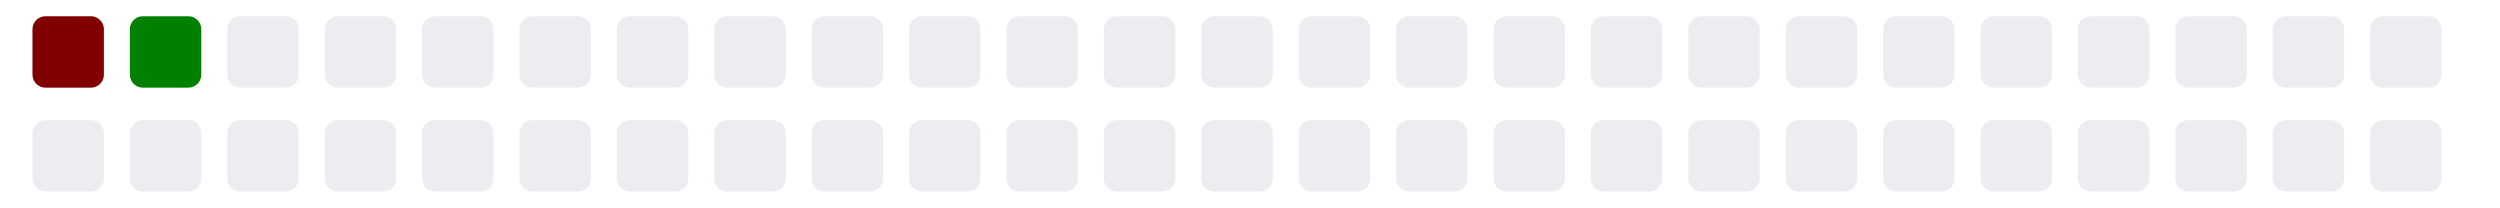
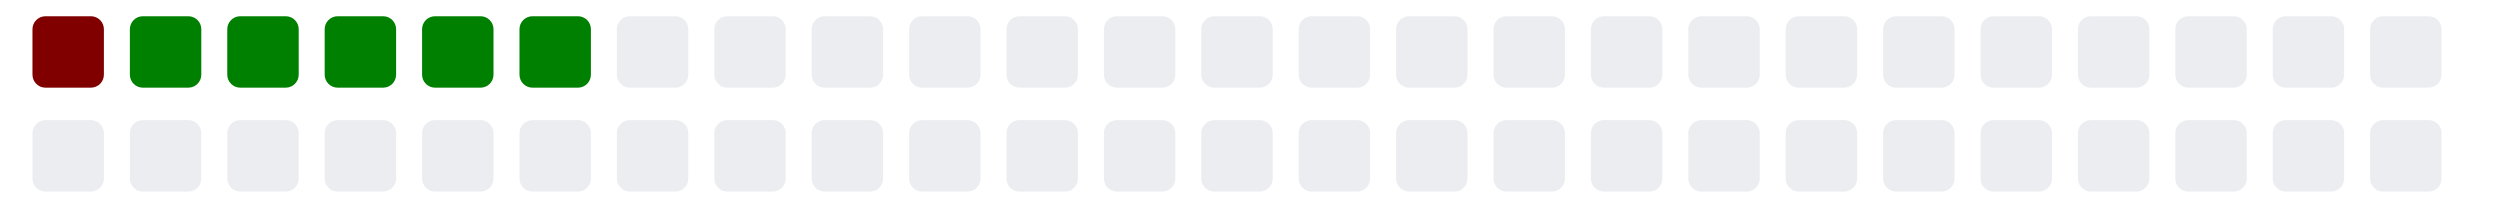
<svg xmlns="http://www.w3.org/2000/svg" viewBox="0 0 385 11" width="385" height="32">
  <g>
    <rect class="day" x="5" y="-8" width="11" height="11" fill="#800000" rx="2" ry="2" />
    <rect class="day" x="5" y="8" width="11" height="11" fill="#ebedf0" rx="2" ry="2" />
    <rect class="day" x="20" y="-8" width="11" height="11" fill="#008000" rx="2" ry="2" />
    <rect class="day" x="20" y="8" width="11" height="11" fill="#ebedf0" rx="2" ry="2" />
-     <rect class="day" x="35" y="-8" width="11" height="11" fill="#ebedf0" rx="2" ry="2" />
+     <rect class="day" x="35" y="-8" width="11" height="11" fill="#008000" rx="2" ry="2" />
    <rect class="day" x="35" y="8" width="11" height="11" fill="#ebedf0" rx="2" ry="2" />
-     <rect class="day" x="50" y="-8" width="11" height="11" fill="#ebedf0" rx="2" ry="2" />
+     <rect class="day" x="50" y="-8" width="11" height="11" fill="#008000" rx="2" ry="2" />
    <rect class="day" x="50" y="8" width="11" height="11" fill="#ebedf0" rx="2" ry="2" />
-     <rect class="day" x="65" y="-8" width="11" height="11" fill="#ebedf0" rx="2" ry="2" />
+     <rect class="day" x="65" y="-8" width="11" height="11" fill="#008000" rx="2" ry="2" />
    <rect class="day" x="65" y="8" width="11" height="11" fill="#ebedf0" rx="2" ry="2" />
-     <rect class="day" x="80" y="-8" width="11" height="11" fill="#ebedf0" rx="2" ry="2" />
+     <rect class="day" x="80" y="-8" width="11" height="11" fill="#008000" rx="2" ry="2" />
    <rect class="day" x="80" y="8" width="11" height="11" fill="#ebedf0" rx="2" ry="2" />
    <rect class="day" x="95" y="-8" width="11" height="11" fill="#ebedf0" rx="2" ry="2" />
    <rect class="day" x="95" y="8" width="11" height="11" fill="#ebedf0" rx="2" ry="2" />
    <rect class="day" x="110" y="-8" width="11" height="11" fill="#ebedf0" rx="2" ry="2" />
    <rect class="day" x="110" y="8" width="11" height="11" fill="#ebedf0" rx="2" ry="2" />
    <rect class="day" x="125" y="-8" width="11" height="11" fill="#ebedf0" rx="2" ry="2" />
    <rect class="day" x="125" y="8" width="11" height="11" fill="#ebedf0" rx="2" ry="2" />
    <rect class="day" x="140" y="-8" width="11" height="11" fill="#ebedf0" rx="2" ry="2" />
    <rect class="day" x="140" y="8" width="11" height="11" fill="#ebedf0" rx="2" ry="2" />
    <rect class="day" x="155" y="-8" width="11" height="11" fill="#ebedf0" rx="2" ry="2" />
    <rect class="day" x="155" y="8" width="11" height="11" fill="#ebedf0" rx="2" ry="2" />
    <rect class="day" x="170" y="-8" width="11" height="11" fill="#ebedf0" rx="2" ry="2" />
    <rect class="day" x="170" y="8" width="11" height="11" fill="#ebedf0" rx="2" ry="2" />
    <rect class="day" x="185" y="-8" width="11" height="11" fill="#ebedf0" rx="2" ry="2" />
    <rect class="day" x="185" y="8" width="11" height="11" fill="#ebedf0" rx="2" ry="2" />
    <rect class="day" x="200" y="-8" width="11" height="11" fill="#ebedf0" rx="2" ry="2" />
    <rect class="day" x="200" y="8" width="11" height="11" fill="#ebedf0" rx="2" ry="2" />
    <rect class="day" x="215" y="-8" width="11" height="11" fill="#ebedf0" rx="2" ry="2" />
    <rect class="day" x="215" y="8" width="11" height="11" fill="#ebedf0" rx="2" ry="2" />
    <rect class="day" x="230" y="-8" width="11" height="11" fill="#ebedf0" rx="2" ry="2" />
    <rect class="day" x="230" y="8" width="11" height="11" fill="#ebedf0" rx="2" ry="2" />
    <rect class="day" x="245" y="-8" width="11" height="11" fill="#ebedf0" rx="2" ry="2" />
    <rect class="day" x="245" y="8" width="11" height="11" fill="#ebedf0" rx="2" ry="2" />
    <rect class="day" x="260" y="-8" width="11" height="11" fill="#ebedf0" rx="2" ry="2" />
    <rect class="day" x="260" y="8" width="11" height="11" fill="#ebedf0" rx="2" ry="2" />
    <rect class="day" x="275" y="-8" width="11" height="11" fill="#ebedf0" rx="2" ry="2" />
    <rect class="day" x="275" y="8" width="11" height="11" fill="#ebedf0" rx="2" ry="2" />
    <rect class="day" x="290" y="-8" width="11" height="11" fill="#ebedf0" rx="2" ry="2" />
    <rect class="day" x="290" y="8" width="11" height="11" fill="#ebedf0" rx="2" ry="2" />
    <rect class="day" x="305" y="-8" width="11" height="11" fill="#ebedf0" rx="2" ry="2" />
    <rect class="day" x="305" y="8" width="11" height="11" fill="#ebedf0" rx="2" ry="2" />
    <rect class="day" x="320" y="-8" width="11" height="11" fill="#ebedf0" rx="2" ry="2" />
    <rect class="day" x="320" y="8" width="11" height="11" fill="#ebedf0" rx="2" ry="2" />
    <rect class="day" x="335" y="-8" width="11" height="11" fill="#ebedf0" rx="2" ry="2" />
    <rect class="day" x="335" y="8" width="11" height="11" fill="#ebedf0" rx="2" ry="2" />
    <rect class="day" x="350" y="-8" width="11" height="11" fill="#ebedf0" rx="2" ry="2" />
    <rect class="day" x="350" y="8" width="11" height="11" fill="#ebedf0" rx="2" ry="2" />
    <rect class="day" x="365" y="-8" width="11" height="11" fill="#ebedf0" rx="2" ry="2" />
    <rect class="day" x="365" y="8" width="11" height="11" fill="#ebedf0" rx="2" ry="2" />
  </g>
</svg>
